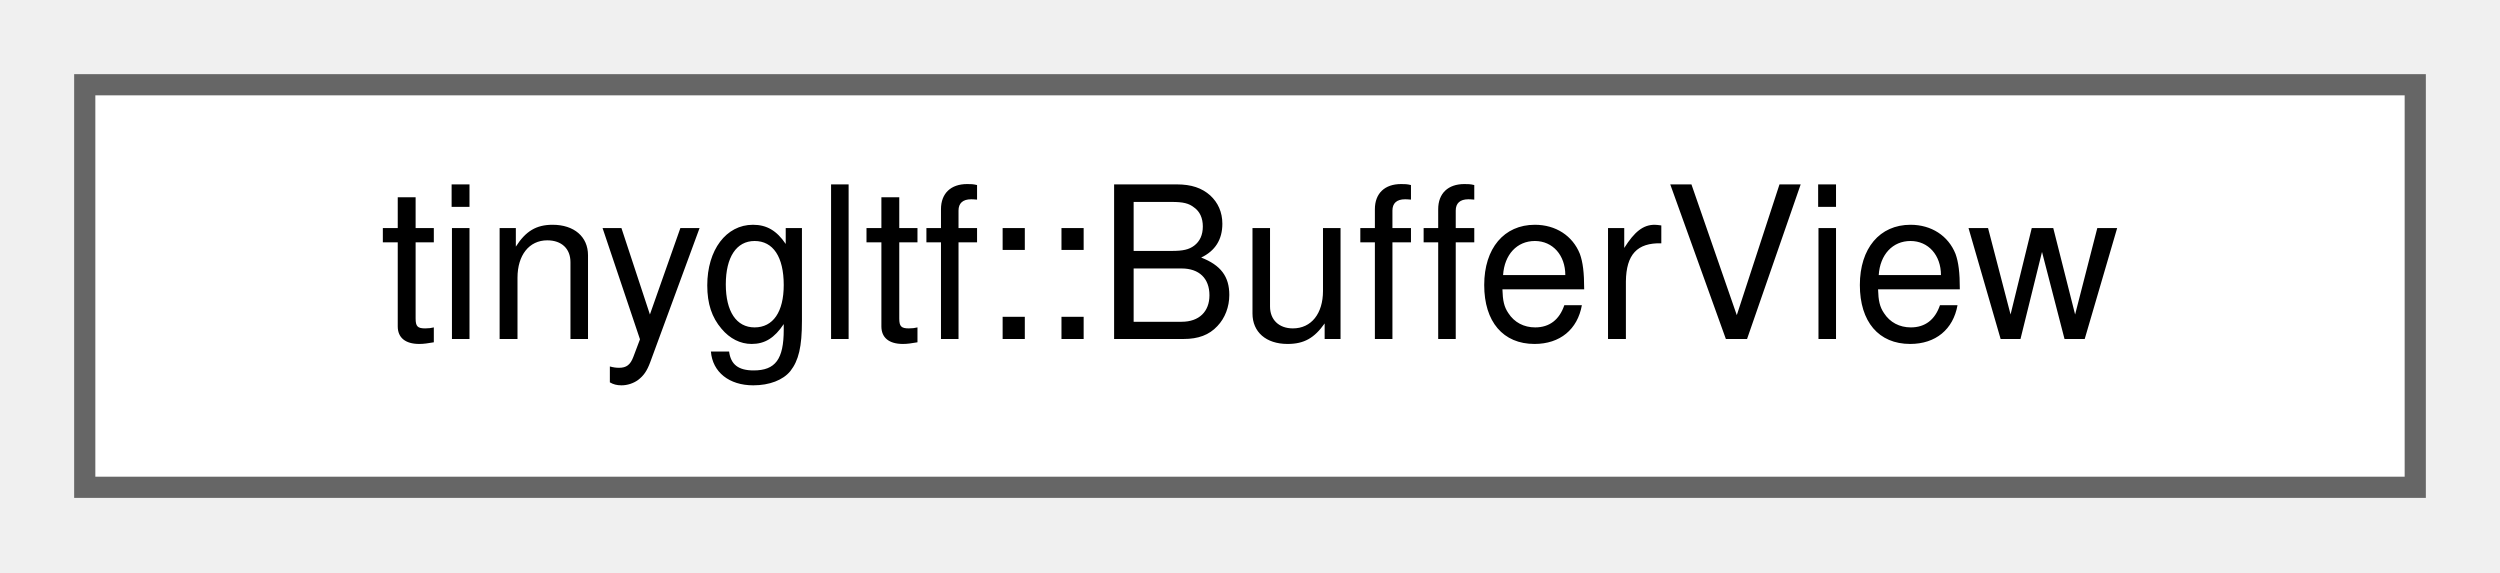
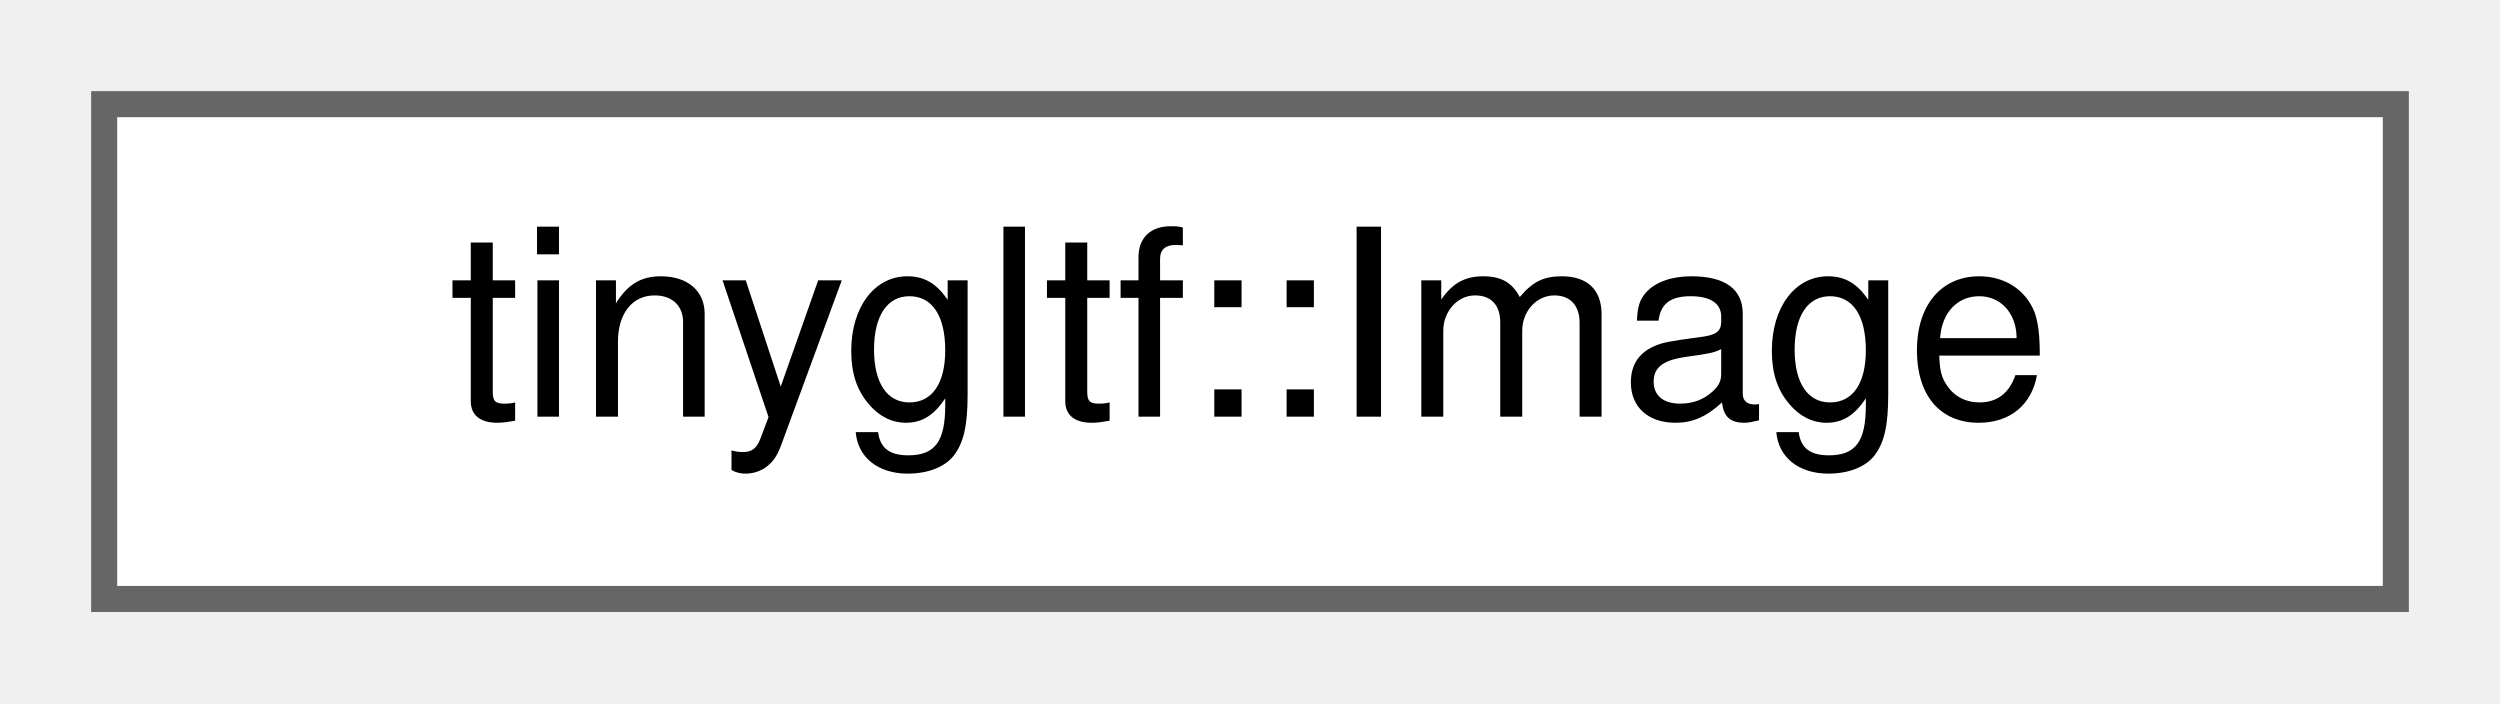
- <svg xmlns="http://www.w3.org/2000/svg" xmlns:xlink="http://www.w3.org/1999/xlink" width="118pt" height="27pt" viewBox="0.00 0.00 118.00 27.00">
+ <svg xmlns="http://www.w3.org/2000/svg" xmlns:xlink="http://www.w3.org/1999/xlink" width="96pt" height="27pt" viewBox="0.00 0.00 96.00 27.00">
  <g id="graph0" class="graph" transform="scale(1 1) rotate(0) translate(4 23)">
    <g id="Node000000" class="node">
      <g id="a_Node000000">
-         <a xlink:href="structtinygltf_1_1BufferView.html" target="_top" xlink:title=" ">
-           <polygon fill="white" stroke="#666666" points="110,-19 0,-19 0,0 110,0 110,-19" />
-           <text text-anchor="middle" x="55" y="-7" font-family="Helvetica,sans-Serif" font-size="10.00">tinygltf::BufferView</text>
+         <a xlink:href="structtinygltf_1_1Image.html" target="_top" xlink:title=" ">
+           <polygon fill="white" stroke="#666666" points="88,-19 0,-19 0,0 88,0 88,-19" />
+           <text text-anchor="middle" x="44" y="-7" font-family="Helvetica,sans-Serif" font-size="10.00">tinygltf::Image</text>
        </a>
      </g>
    </g>
  </g>
</svg>
